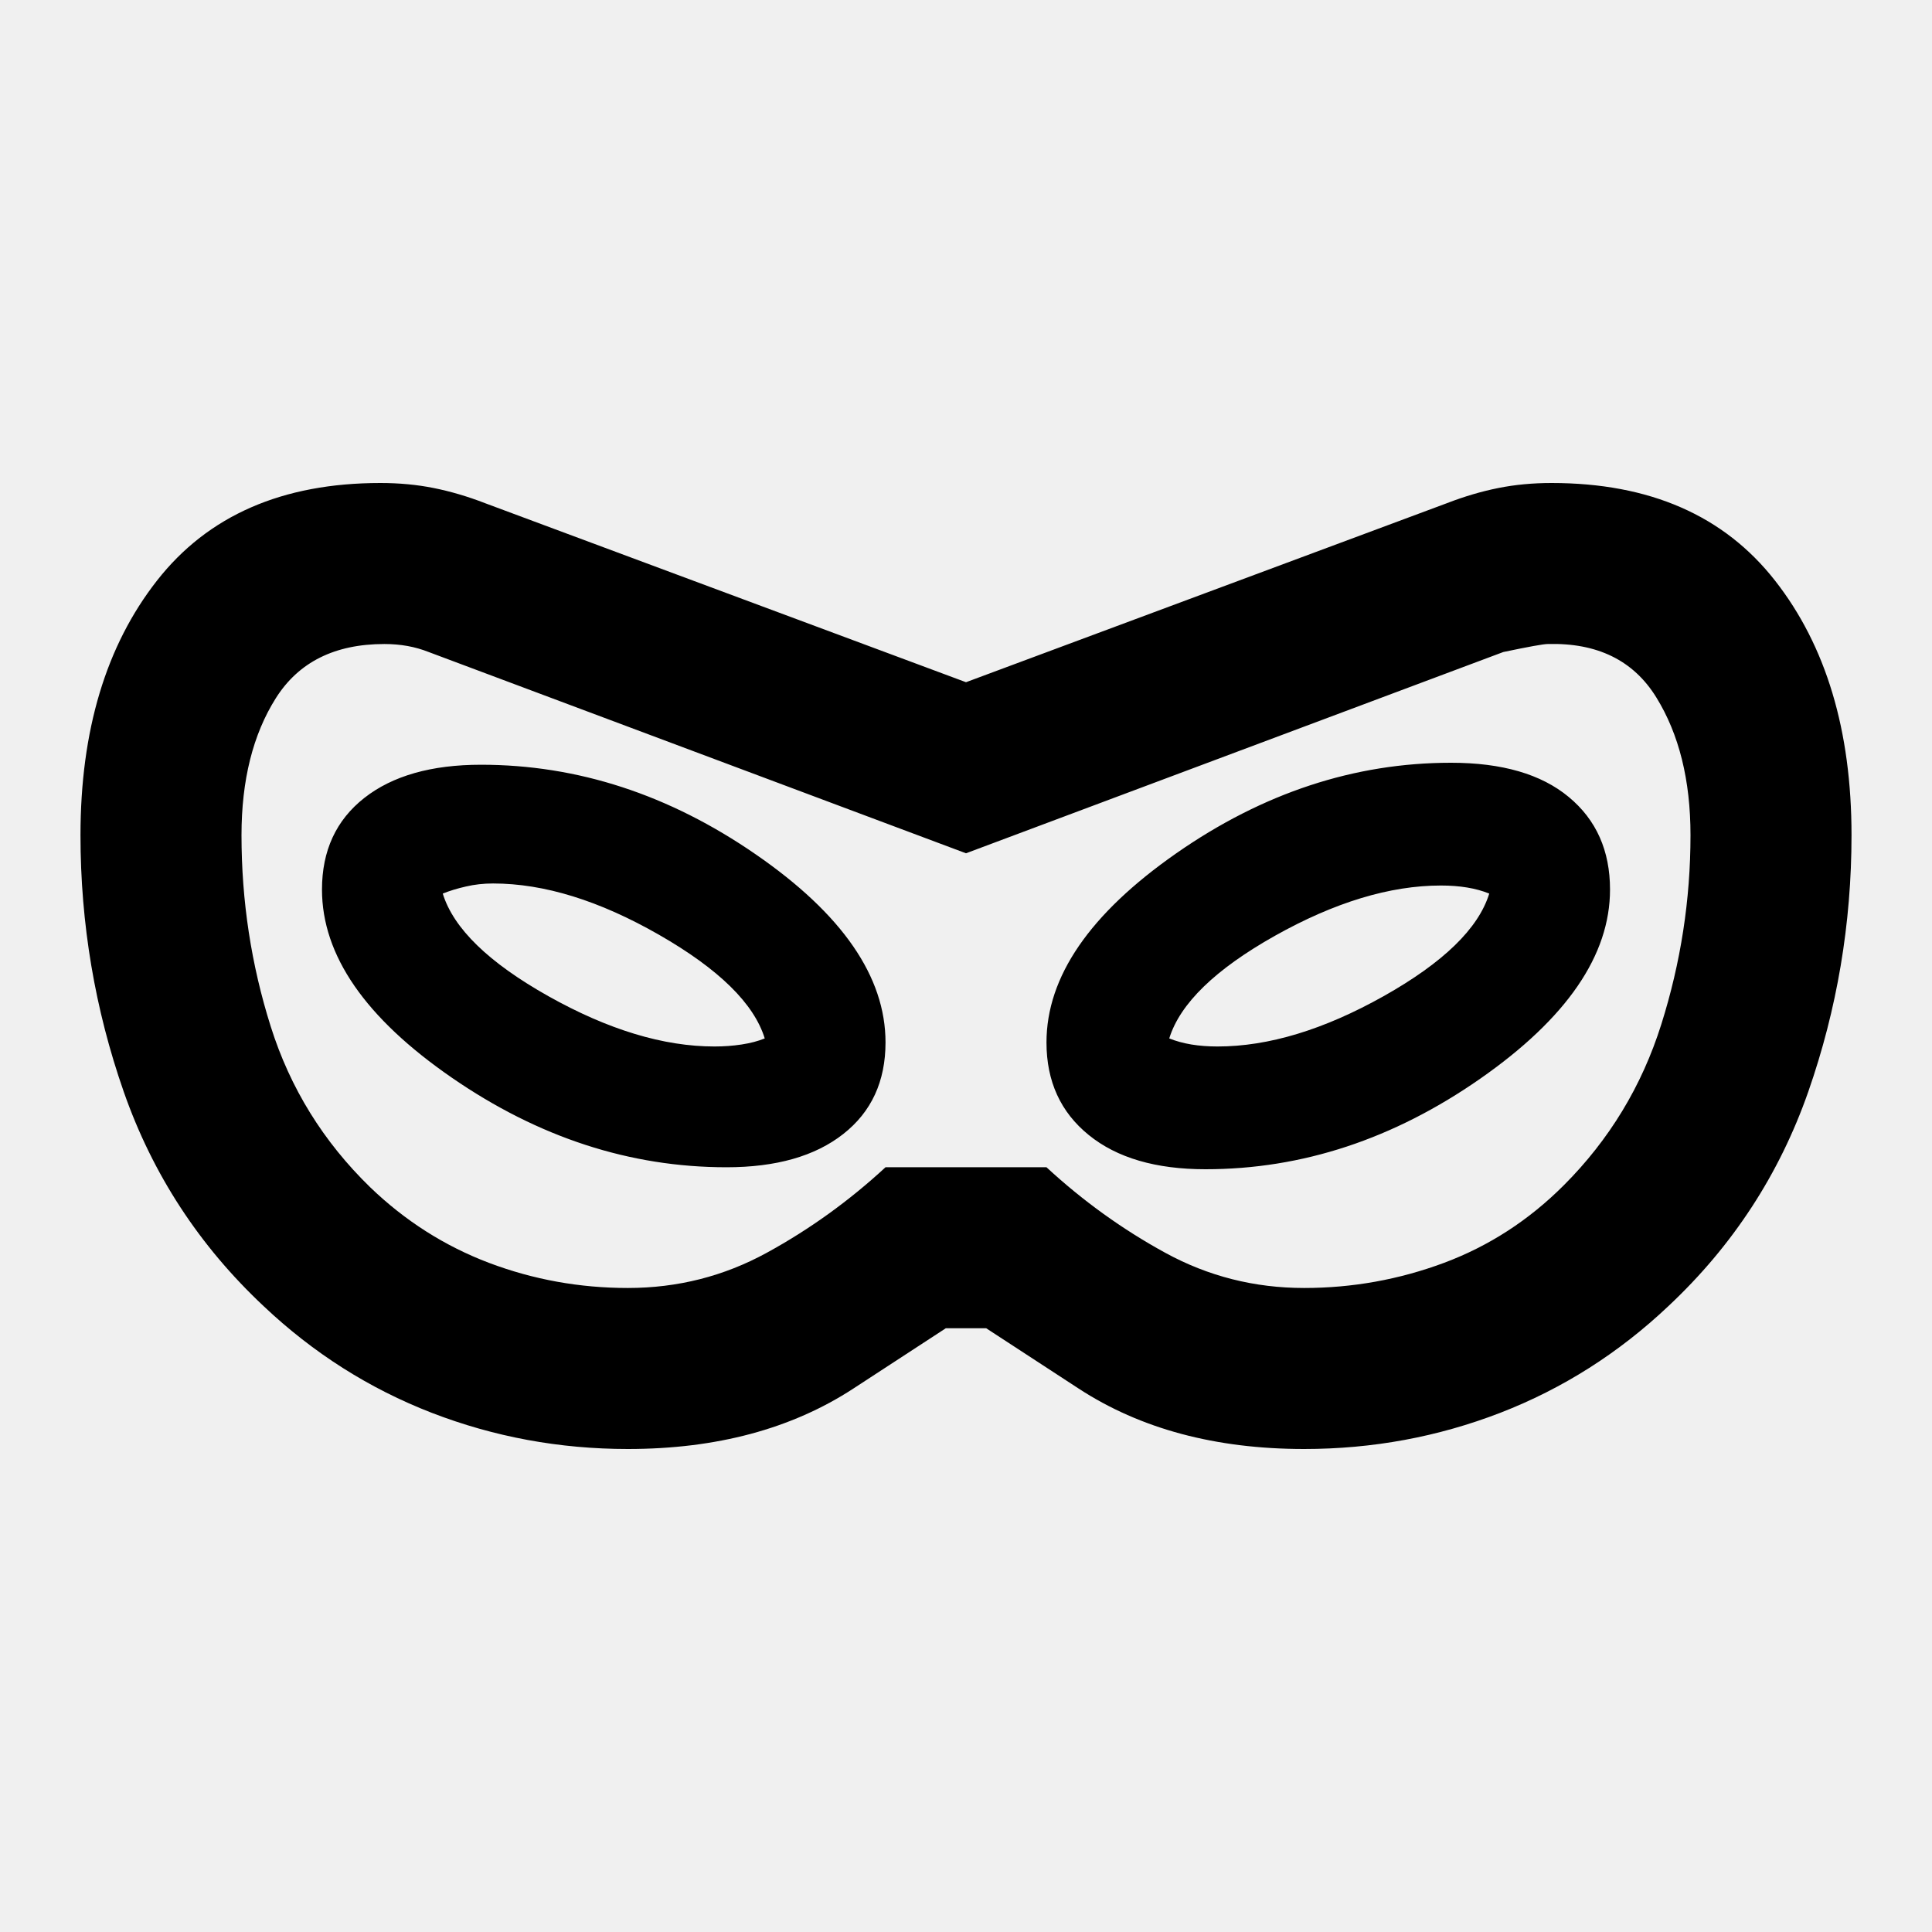
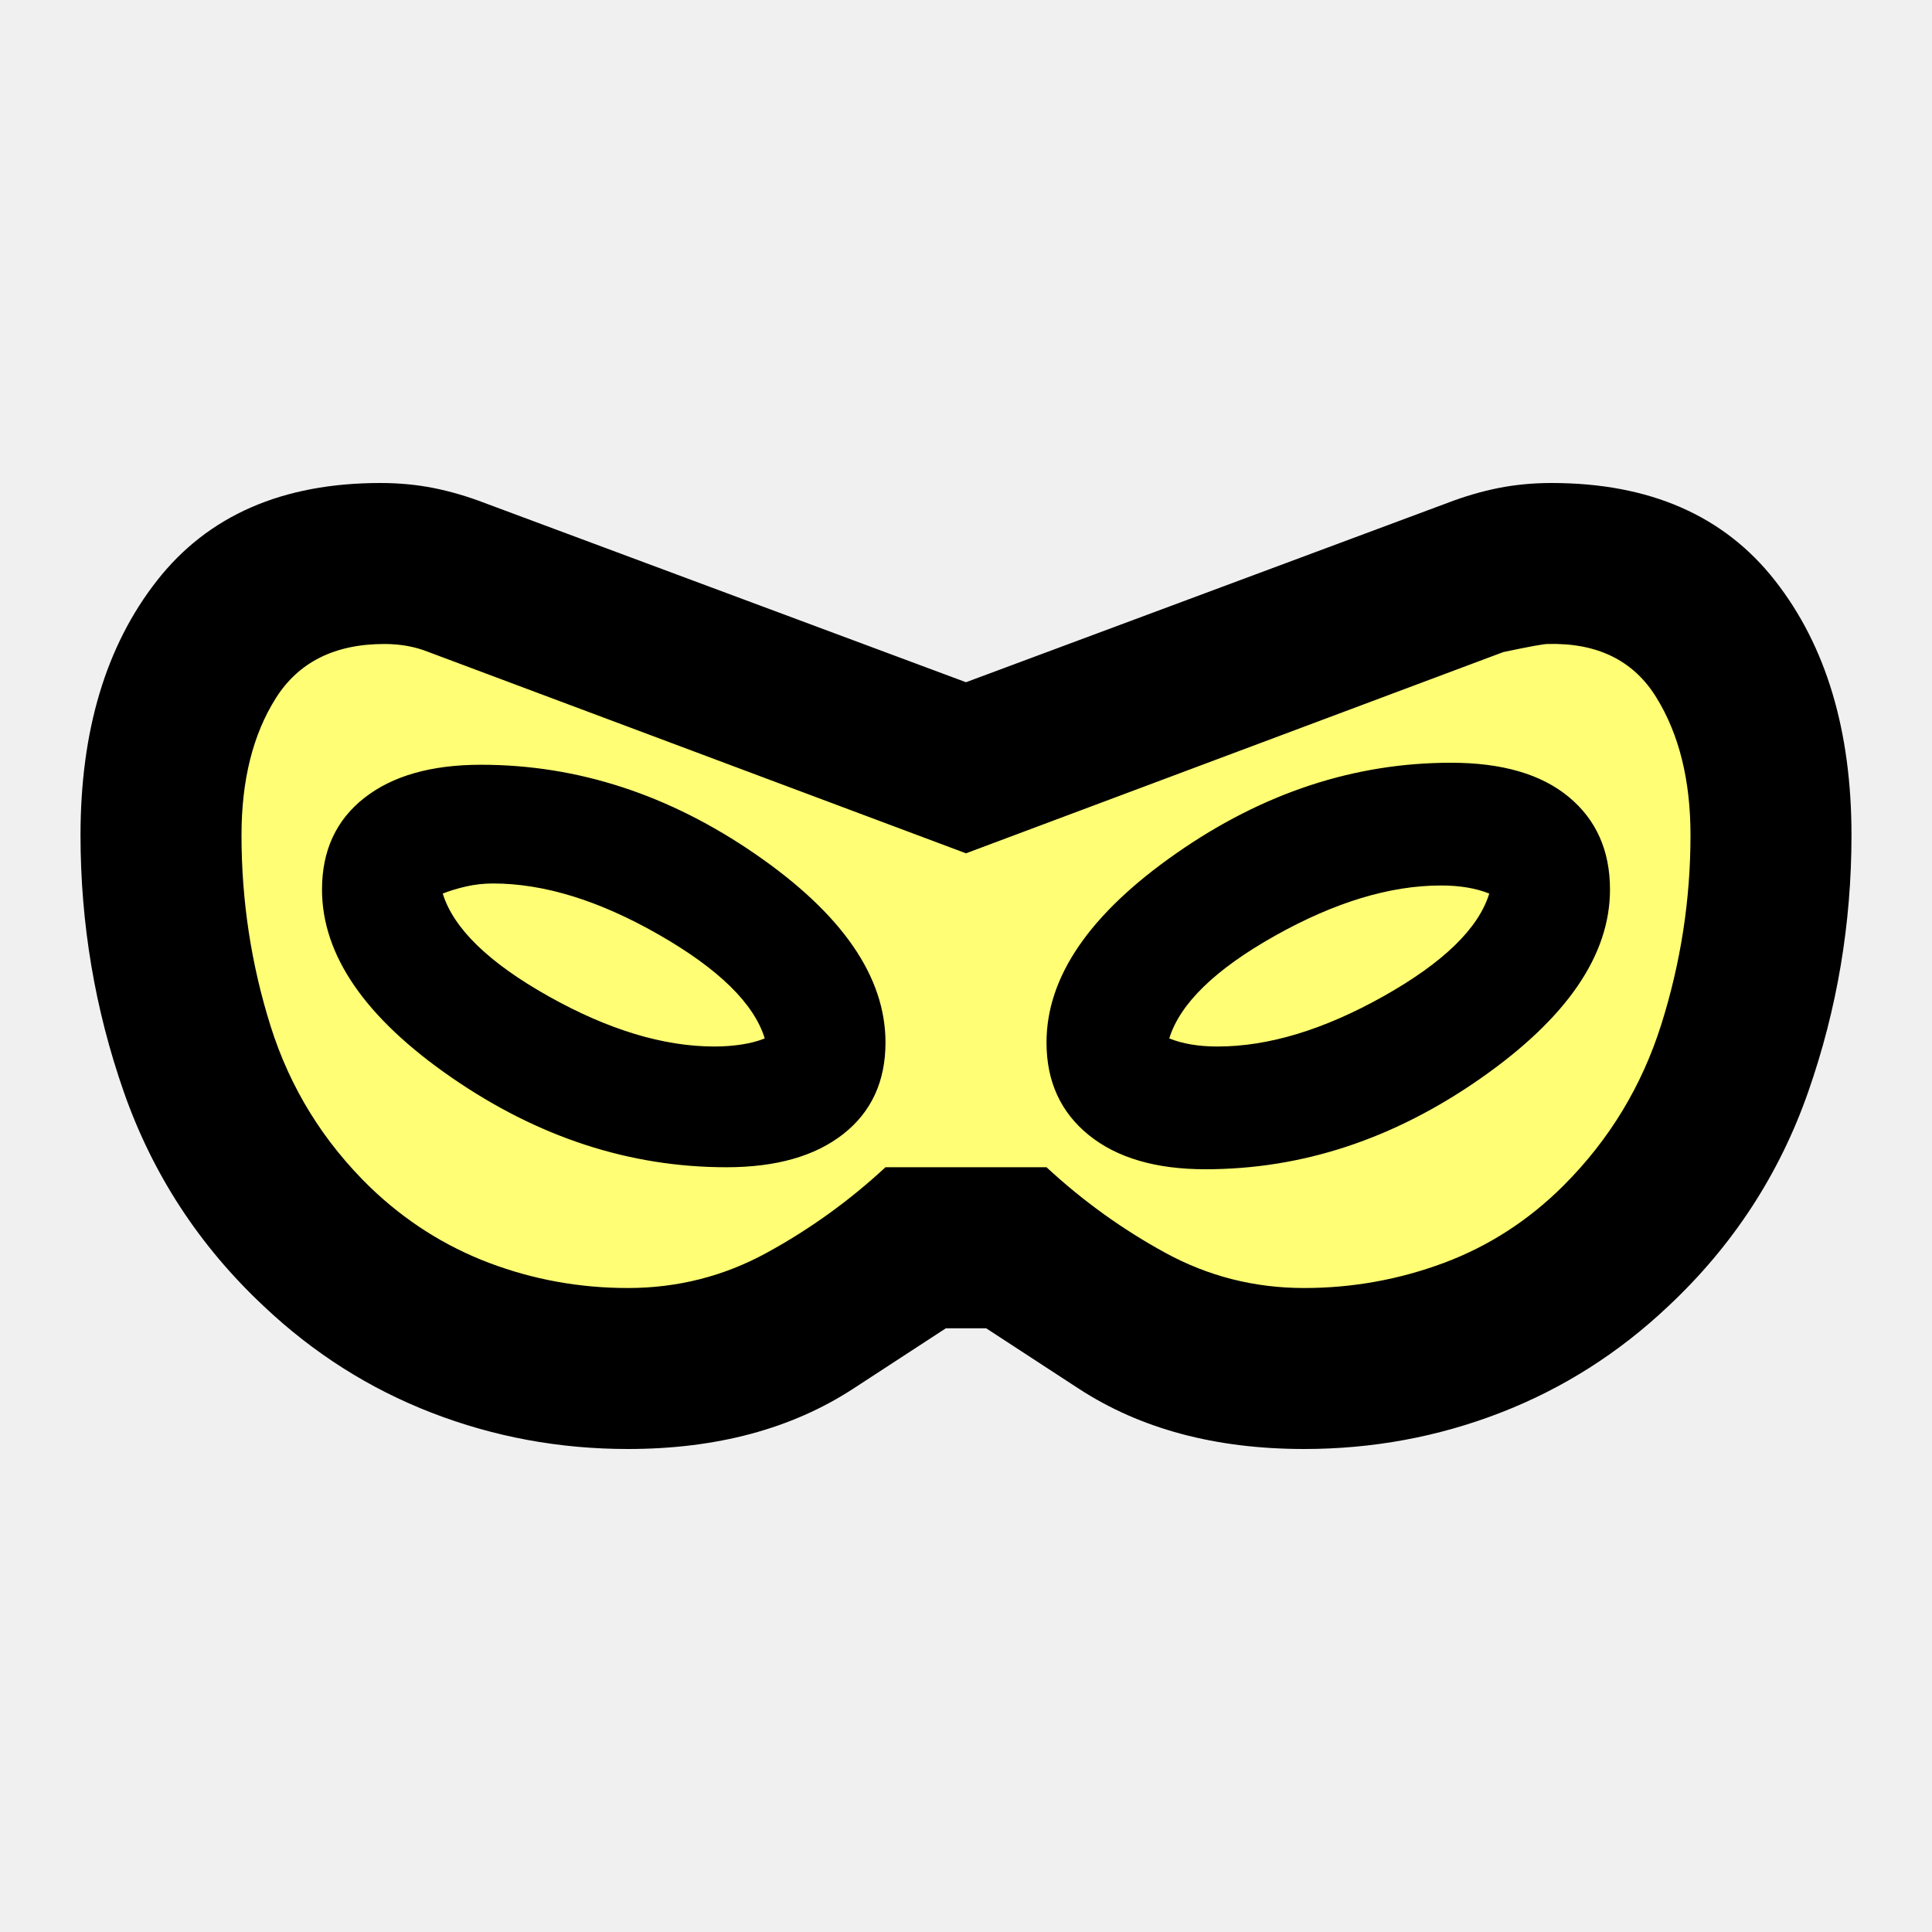
- <svg xmlns="http://www.w3.org/2000/svg" width="35" height="35" viewBox="0 0 35 35" fill="none">
-   <mask id="mask0_156_379" style="mask-type:alpha" maskUnits="userSpaceOnUse" x="0" y="0" width="35" height="35">
-     <rect width="35" height="35" fill="#D9D9D9" />
-   </mask>
-   <g mask="url(#mask0_156_379)">
-     <path d="M11.375 26.25C10.135 26.25 8.951 26.031 7.82 25.594C6.69 25.156 5.675 24.512 4.776 23.662C3.609 22.568 2.765 21.273 2.242 19.779C1.72 18.284 1.458 16.734 1.458 15.13C1.458 13.234 1.92 11.697 2.844 10.518C3.767 9.339 5.116 8.75 6.891 8.75C7.231 8.75 7.553 8.78 7.857 8.841C8.161 8.902 8.471 8.993 8.786 9.115L17.5 12.359L26.214 9.115C26.529 8.993 26.839 8.902 27.143 8.841C27.447 8.78 27.769 8.75 28.109 8.75C29.884 8.75 31.233 9.339 32.156 10.518C33.08 11.697 33.542 13.234 33.542 15.13C33.542 16.734 33.28 18.284 32.758 19.779C32.235 21.273 31.391 22.568 30.224 23.662C29.325 24.512 28.31 25.156 27.18 25.594C26.049 26.031 24.865 26.25 23.625 26.25C22.021 26.25 20.66 25.885 19.542 25.156L17.865 24.062H17.135L15.458 25.156C14.34 25.885 12.979 26.25 11.375 26.25ZM11.375 23.333C12.274 23.333 13.113 23.121 13.891 22.695C14.668 22.27 15.385 21.753 16.042 21.146H18.958C19.615 21.753 20.332 22.27 21.109 22.695C21.887 23.121 22.726 23.333 23.625 23.333C24.5 23.333 25.345 23.181 26.159 22.878C26.973 22.574 27.696 22.106 28.328 21.474C29.154 20.648 29.744 19.675 30.096 18.557C30.449 17.439 30.625 16.297 30.625 15.13C30.625 14.134 30.418 13.301 30.005 12.633C29.592 11.964 28.936 11.642 28.037 11.667C27.964 11.667 27.696 11.715 27.234 11.812L17.5 15.458L7.766 11.812C7.644 11.764 7.517 11.727 7.383 11.703C7.249 11.679 7.109 11.667 6.964 11.667C6.064 11.667 5.408 11.995 4.995 12.651C4.582 13.307 4.375 14.134 4.375 15.13C4.375 16.321 4.551 17.476 4.904 18.594C5.256 19.712 5.858 20.684 6.708 21.51C7.34 22.118 8.057 22.574 8.859 22.878C9.661 23.181 10.5 23.333 11.375 23.333ZM13.162 21.146C14.061 21.146 14.766 20.945 15.276 20.544C15.787 20.143 16.042 19.59 16.042 18.885C16.042 17.694 15.258 16.558 13.69 15.477C12.122 14.395 10.464 13.854 8.714 13.854C7.814 13.854 7.109 14.055 6.599 14.456C6.089 14.857 5.833 15.41 5.833 16.115C5.833 17.306 6.617 18.442 8.185 19.523C9.753 20.605 11.412 21.146 13.162 21.146ZM12.943 18.958C12.019 18.958 11.017 18.654 9.935 18.047C8.853 17.439 8.215 16.819 8.021 16.188C8.142 16.139 8.282 16.096 8.44 16.06C8.598 16.023 8.762 16.005 8.932 16.005C9.856 16.005 10.858 16.315 11.94 16.935C13.022 17.555 13.66 18.181 13.854 18.812C13.733 18.861 13.593 18.898 13.435 18.922C13.277 18.946 13.113 18.958 12.943 18.958ZM21.839 21.182C23.589 21.182 25.247 20.635 26.815 19.542C28.383 18.448 29.167 17.306 29.167 16.115C29.167 15.41 28.918 14.851 28.419 14.438C27.921 14.024 27.21 13.818 26.287 13.818C24.537 13.818 22.878 14.365 21.31 15.458C19.742 16.552 18.958 17.694 18.958 18.885C18.958 19.59 19.214 20.149 19.724 20.562C20.234 20.976 20.939 21.182 21.839 21.182ZM22.057 18.958C21.887 18.958 21.729 18.946 21.583 18.922C21.438 18.898 21.304 18.861 21.182 18.812C21.377 18.181 22.015 17.561 23.096 16.953C24.178 16.346 25.181 16.042 26.104 16.042C26.274 16.042 26.432 16.054 26.578 16.078C26.724 16.102 26.858 16.139 26.979 16.188C26.785 16.819 26.147 17.439 25.065 18.047C23.983 18.654 22.981 18.958 22.057 18.958Z" fill="black" />
+ <svg xmlns="http://www.w3.org/2000/svg" width="49" height="49" viewBox="0 0 49 49" fill="none">
+   <g id="domino_mask 1" clip-path="url(#clip0_313_1383)">
+     <path id="Rectangle 58" d="M6 15L24.5 18.5L43 15L44.5 24L41.5 32L34 34.5L24.5 33L15.5 34.5L7.5 32L4.5 24L6 15Z" fill="#FFFE75" />
+     <g id="Mask group">
+       <mask id="mask0_313_1383" style="mask-type:alpha" maskUnits="userSpaceOnUse" x="0" y="0" width="49" height="49">
+         <g id="Group">
+           <path id="Vector" d="M49 0H0V49H49V0Z" fill="#D9D9D9" />
+         </g>
+       </mask>
+       <g mask="url(#mask0_313_1383)">
+         <g id="Group_2">
+           <path id="Vector_2" d="M15.925 36.75C14.19 36.75 12.531 36.444 10.948 35.831C9.366 35.219 7.946 34.317 6.687 33.126C5.053 31.595 3.871 29.783 3.139 27.69C2.408 25.598 2.042 23.428 2.042 21.182C2.042 18.528 2.688 16.376 3.981 14.726C5.274 13.075 7.163 12.25 9.647 12.25C10.123 12.25 10.574 12.293 11 12.378C11.425 12.463 11.859 12.59 12.301 12.76L24.5 17.303L36.699 12.76C37.141 12.59 37.575 12.463 38.001 12.378C38.426 12.293 38.877 12.25 39.353 12.25C41.837 12.25 43.726 13.075 45.019 14.726C46.312 16.376 46.958 18.528 46.958 21.182C46.958 23.428 46.593 25.598 45.861 27.69C45.13 29.783 43.947 31.595 42.314 33.126C41.055 34.317 39.634 35.219 38.052 35.831C36.469 36.444 34.81 36.75 33.075 36.75C30.829 36.75 28.924 36.24 27.358 35.219L25.011 33.688H23.99L21.642 35.219C20.076 36.24 18.171 36.75 15.925 36.75ZM15.925 32.667C17.184 32.667 18.358 32.369 19.447 31.773C20.536 31.178 21.54 30.455 22.458 29.604H26.542C27.46 30.455 28.464 31.178 29.553 31.773C30.642 32.369 31.816 32.667 33.075 32.667C34.3 32.667 35.483 32.454 36.623 32.029C37.762 31.603 38.775 30.948 39.659 30.064C40.816 28.907 41.642 27.545 42.135 25.98C42.628 24.415 42.875 22.816 42.875 21.182C42.875 19.787 42.586 18.622 42.007 17.686C41.429 16.75 40.51 16.299 39.251 16.333C39.149 16.333 38.775 16.401 38.128 16.538L24.5 21.642L10.872 16.538C10.702 16.47 10.523 16.418 10.336 16.384C10.149 16.35 9.953 16.333 9.749 16.333C8.49 16.333 7.571 16.793 6.993 17.711C6.414 18.63 6.125 19.787 6.125 21.182C6.125 22.85 6.372 24.466 6.865 26.031C7.359 27.596 8.201 28.958 9.392 30.115C10.277 30.965 11.28 31.603 12.403 32.029C13.526 32.454 14.7 32.667 15.925 32.667ZM18.426 29.604C19.685 29.604 20.672 29.323 21.387 28.762C22.101 28.201 22.458 27.426 22.458 26.44C22.458 24.772 21.361 23.181 19.166 21.667C16.971 20.153 14.649 19.396 12.199 19.396C10.94 19.396 9.953 19.677 9.239 20.238C8.524 20.799 8.167 21.574 8.167 22.56C8.167 24.228 9.264 25.819 11.459 27.333C13.654 28.847 15.976 29.604 18.426 29.604ZM18.12 26.542C16.827 26.542 15.423 26.116 13.909 25.266C12.395 24.415 11.502 23.547 11.229 22.663C11.399 22.595 11.595 22.535 11.816 22.484C12.037 22.433 12.267 22.407 12.505 22.407C13.798 22.407 15.202 22.841 16.716 23.709C18.23 24.577 19.124 25.453 19.396 26.337C19.226 26.405 19.03 26.457 18.809 26.491C18.588 26.525 18.358 26.542 18.12 26.542ZM30.574 29.655C33.024 29.655 35.346 28.89 37.541 27.358C39.736 25.827 40.833 24.228 40.833 22.56C40.833 21.574 40.485 20.791 39.787 20.212C39.089 19.634 38.094 19.345 36.801 19.345C34.351 19.345 32.029 20.11 29.834 21.642C27.639 23.173 26.542 24.772 26.542 26.44C26.542 27.426 26.899 28.209 27.614 28.788C28.328 29.366 29.315 29.655 30.574 29.655ZM30.88 26.542C30.642 26.542 30.421 26.525 30.217 26.491C30.012 26.457 29.825 26.405 29.655 26.337C29.928 25.453 30.821 24.585 32.335 23.734C33.849 22.884 35.253 22.458 36.546 22.458C36.784 22.458 37.005 22.475 37.209 22.509C37.414 22.543 37.601 22.595 37.771 22.663C37.499 23.547 36.605 24.415 35.091 25.266C33.577 26.116 32.173 26.542 30.88 26.542Z" fill="black" />
+         </g>
+       </g>
+     </g>
  </g>
+   <defs>
+     <clipPath id="clip0_313_1383">
+       <rect width="49" height="49" fill="white" />
+     </clipPath>
+   </defs>
</svg>
